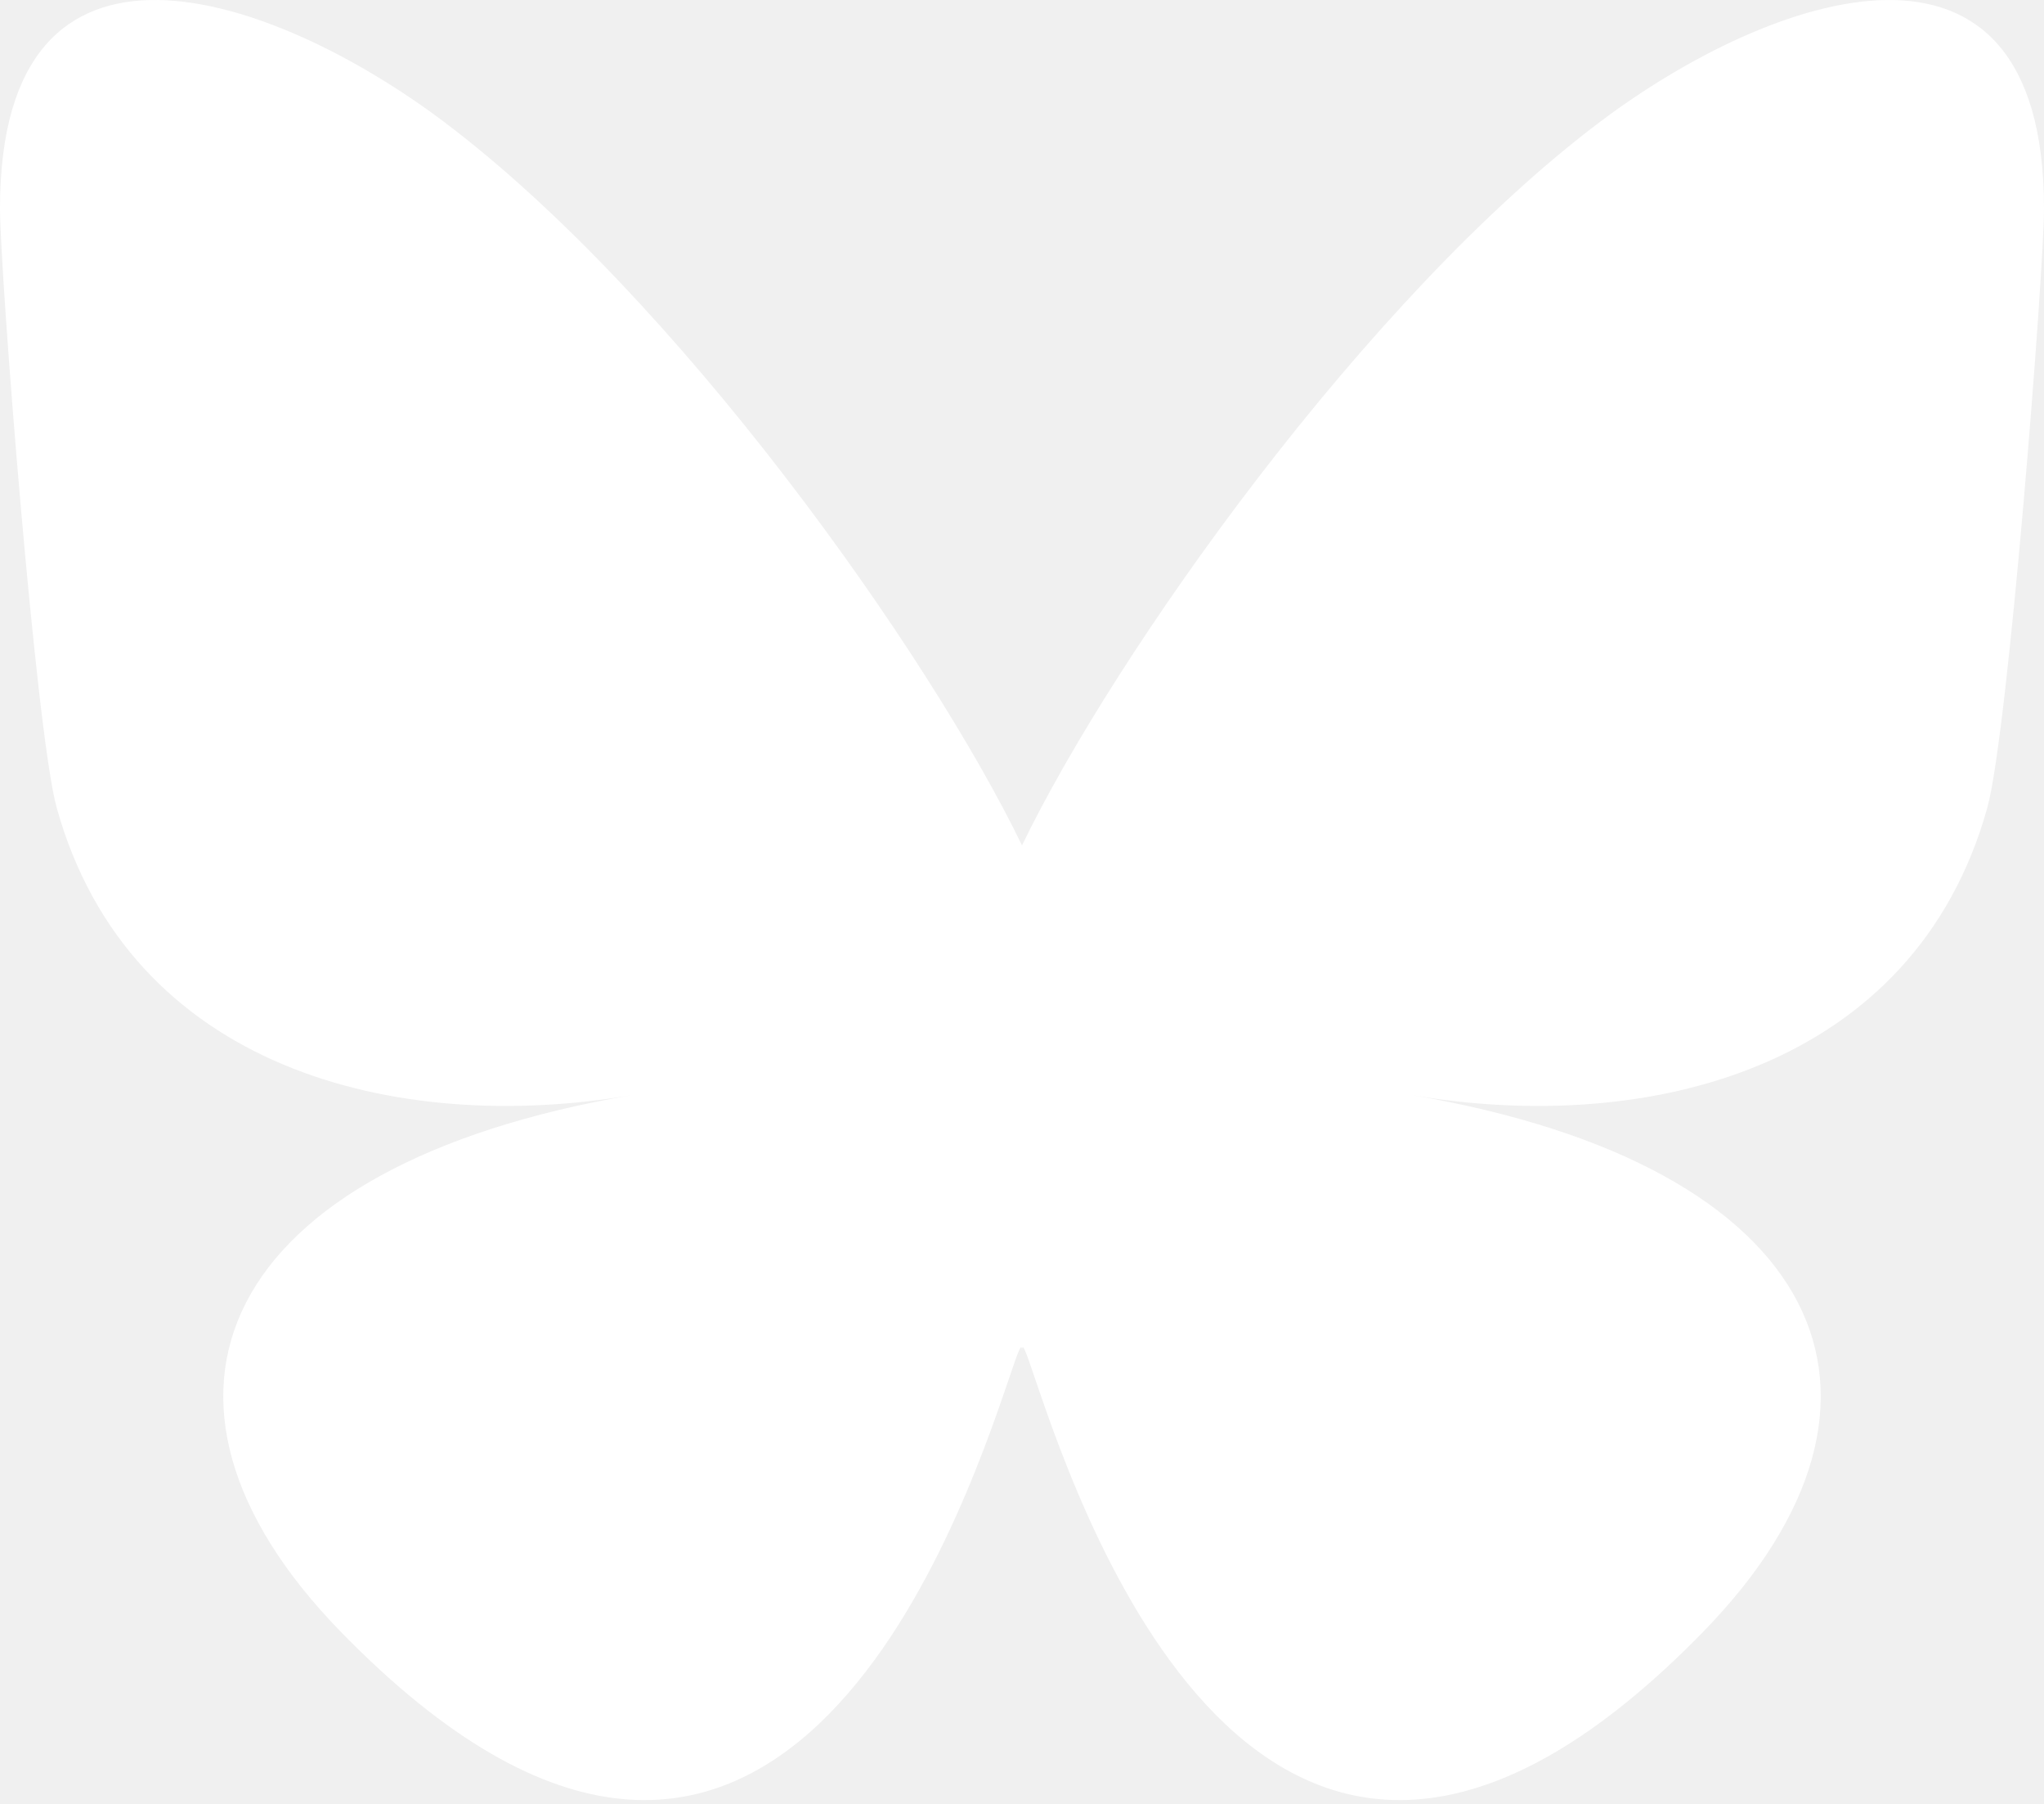
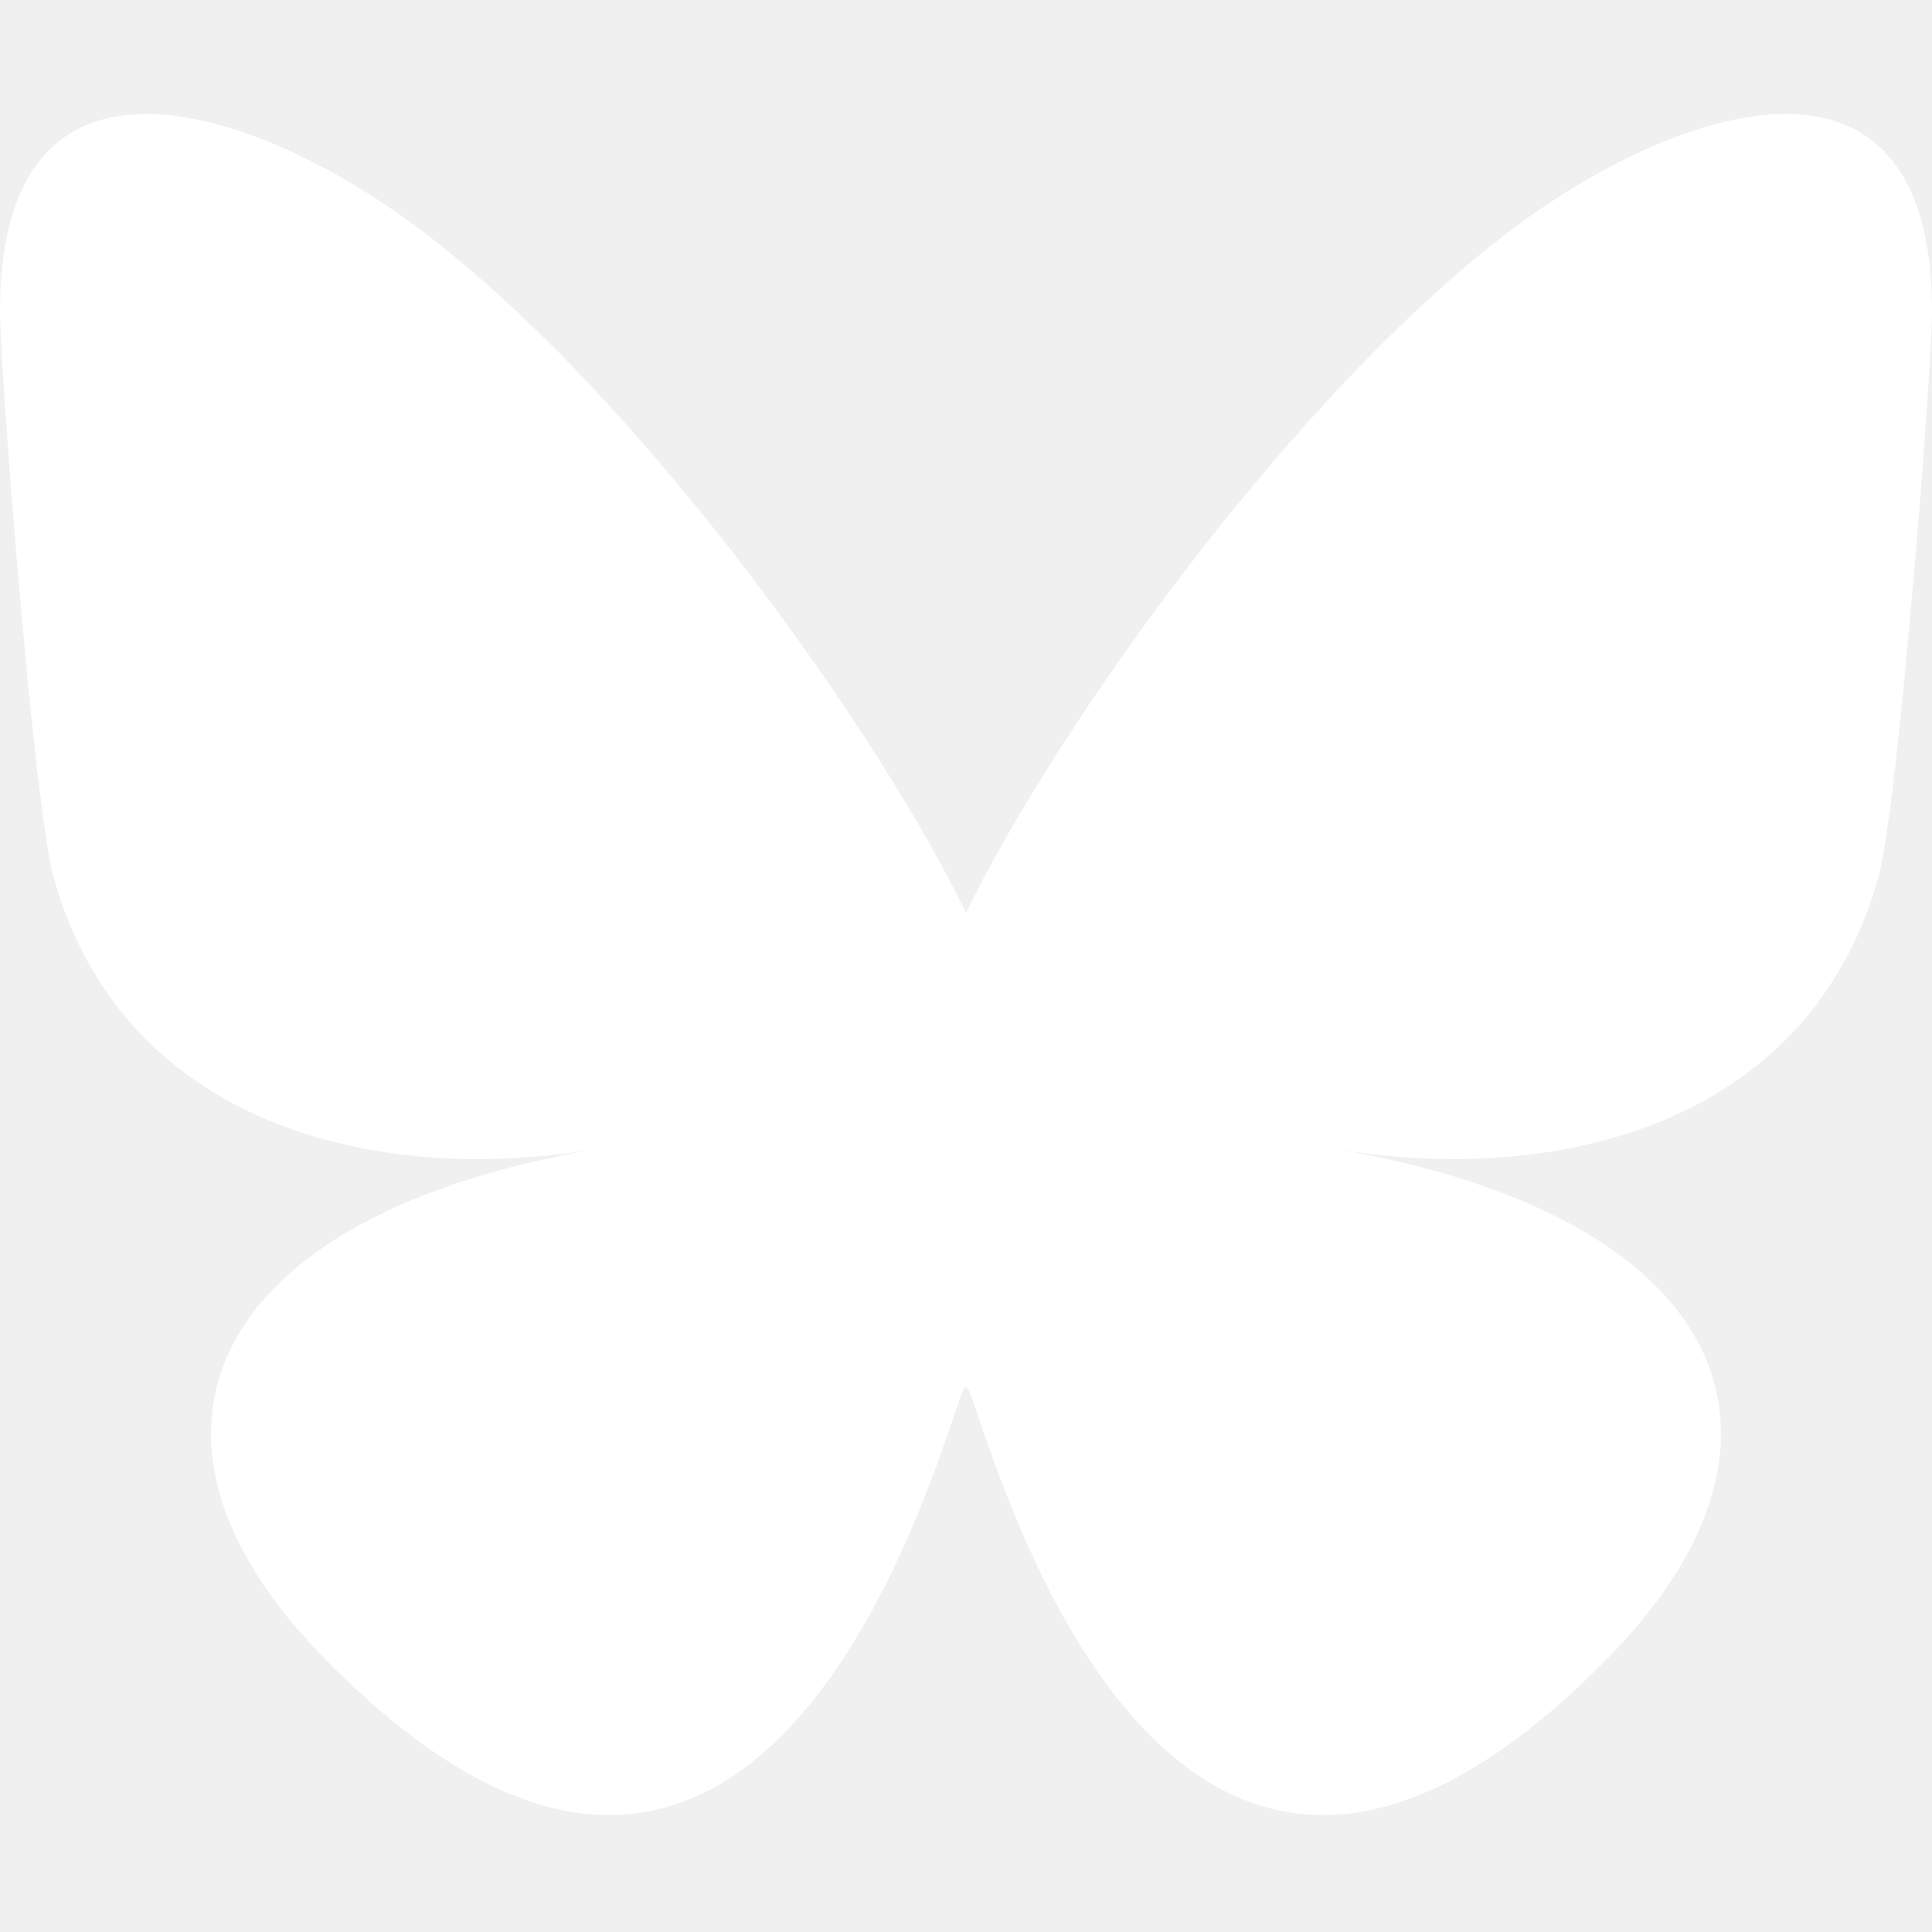
- <svg xmlns="http://www.w3.org/2000/svg" fill="none" viewBox="0 0 568 501">
-   <path fill="#FFF" d="M123.121 33.664C188.241 82.553 258.281 181.68 284 234.873c25.719-53.192 95.759-152.32 160.879-201.21C491.866-1.611 568-28.906 568 57.947c0 17.346-9.945 145.713-15.778 166.555-20.275 72.453-94.155 90.933-159.875 79.748C507.222 323.8 536.444 388.56 473.333 453.32c-119.86 122.992-172.272-30.859-185.702-70.281-2.462-7.227-3.614-10.608-3.631-7.733-.017-2.875-1.169.506-3.631 7.733-13.43 39.422-65.842 193.273-185.702 70.281-63.111-64.76-33.89-129.52 80.986-149.071-65.72 11.185-139.6-7.295-159.875-79.748C9.945 203.659 0 75.291 0 57.946 0-28.906 76.135-1.612 123.121 33.664Z" />
+ <svg xmlns="http://www.w3.org/2000/svg" fill="none" viewBox="0 0 568 568">
+   <path transform="translate(0, 33.5)" fill="#FFF" d="M123.121 33.664C188.241 82.553 258.281 181.68 284 234.873c25.719-53.192 95.759-152.32 160.879-201.21C491.866-1.611 568-28.906 568 57.947c0 17.346-9.945 145.713-15.778 166.555-20.275 72.453-94.155 90.933-159.875 79.748C507.222 323.8 536.444 388.56 473.333 453.32c-119.86 122.992-172.272-30.859-185.702-70.281-2.462-7.227-3.614-10.608-3.631-7.733-.017-2.875-1.169.506-3.631 7.733-13.43 39.422-65.842 193.273-185.702 70.281-63.111-64.76-33.89-129.52 80.986-149.071-65.72 11.185-139.6-7.295-159.875-79.748C9.945 203.659 0 75.291 0 57.946 0-28.906 76.135-1.612 123.121 33.664Z" />
</svg>
